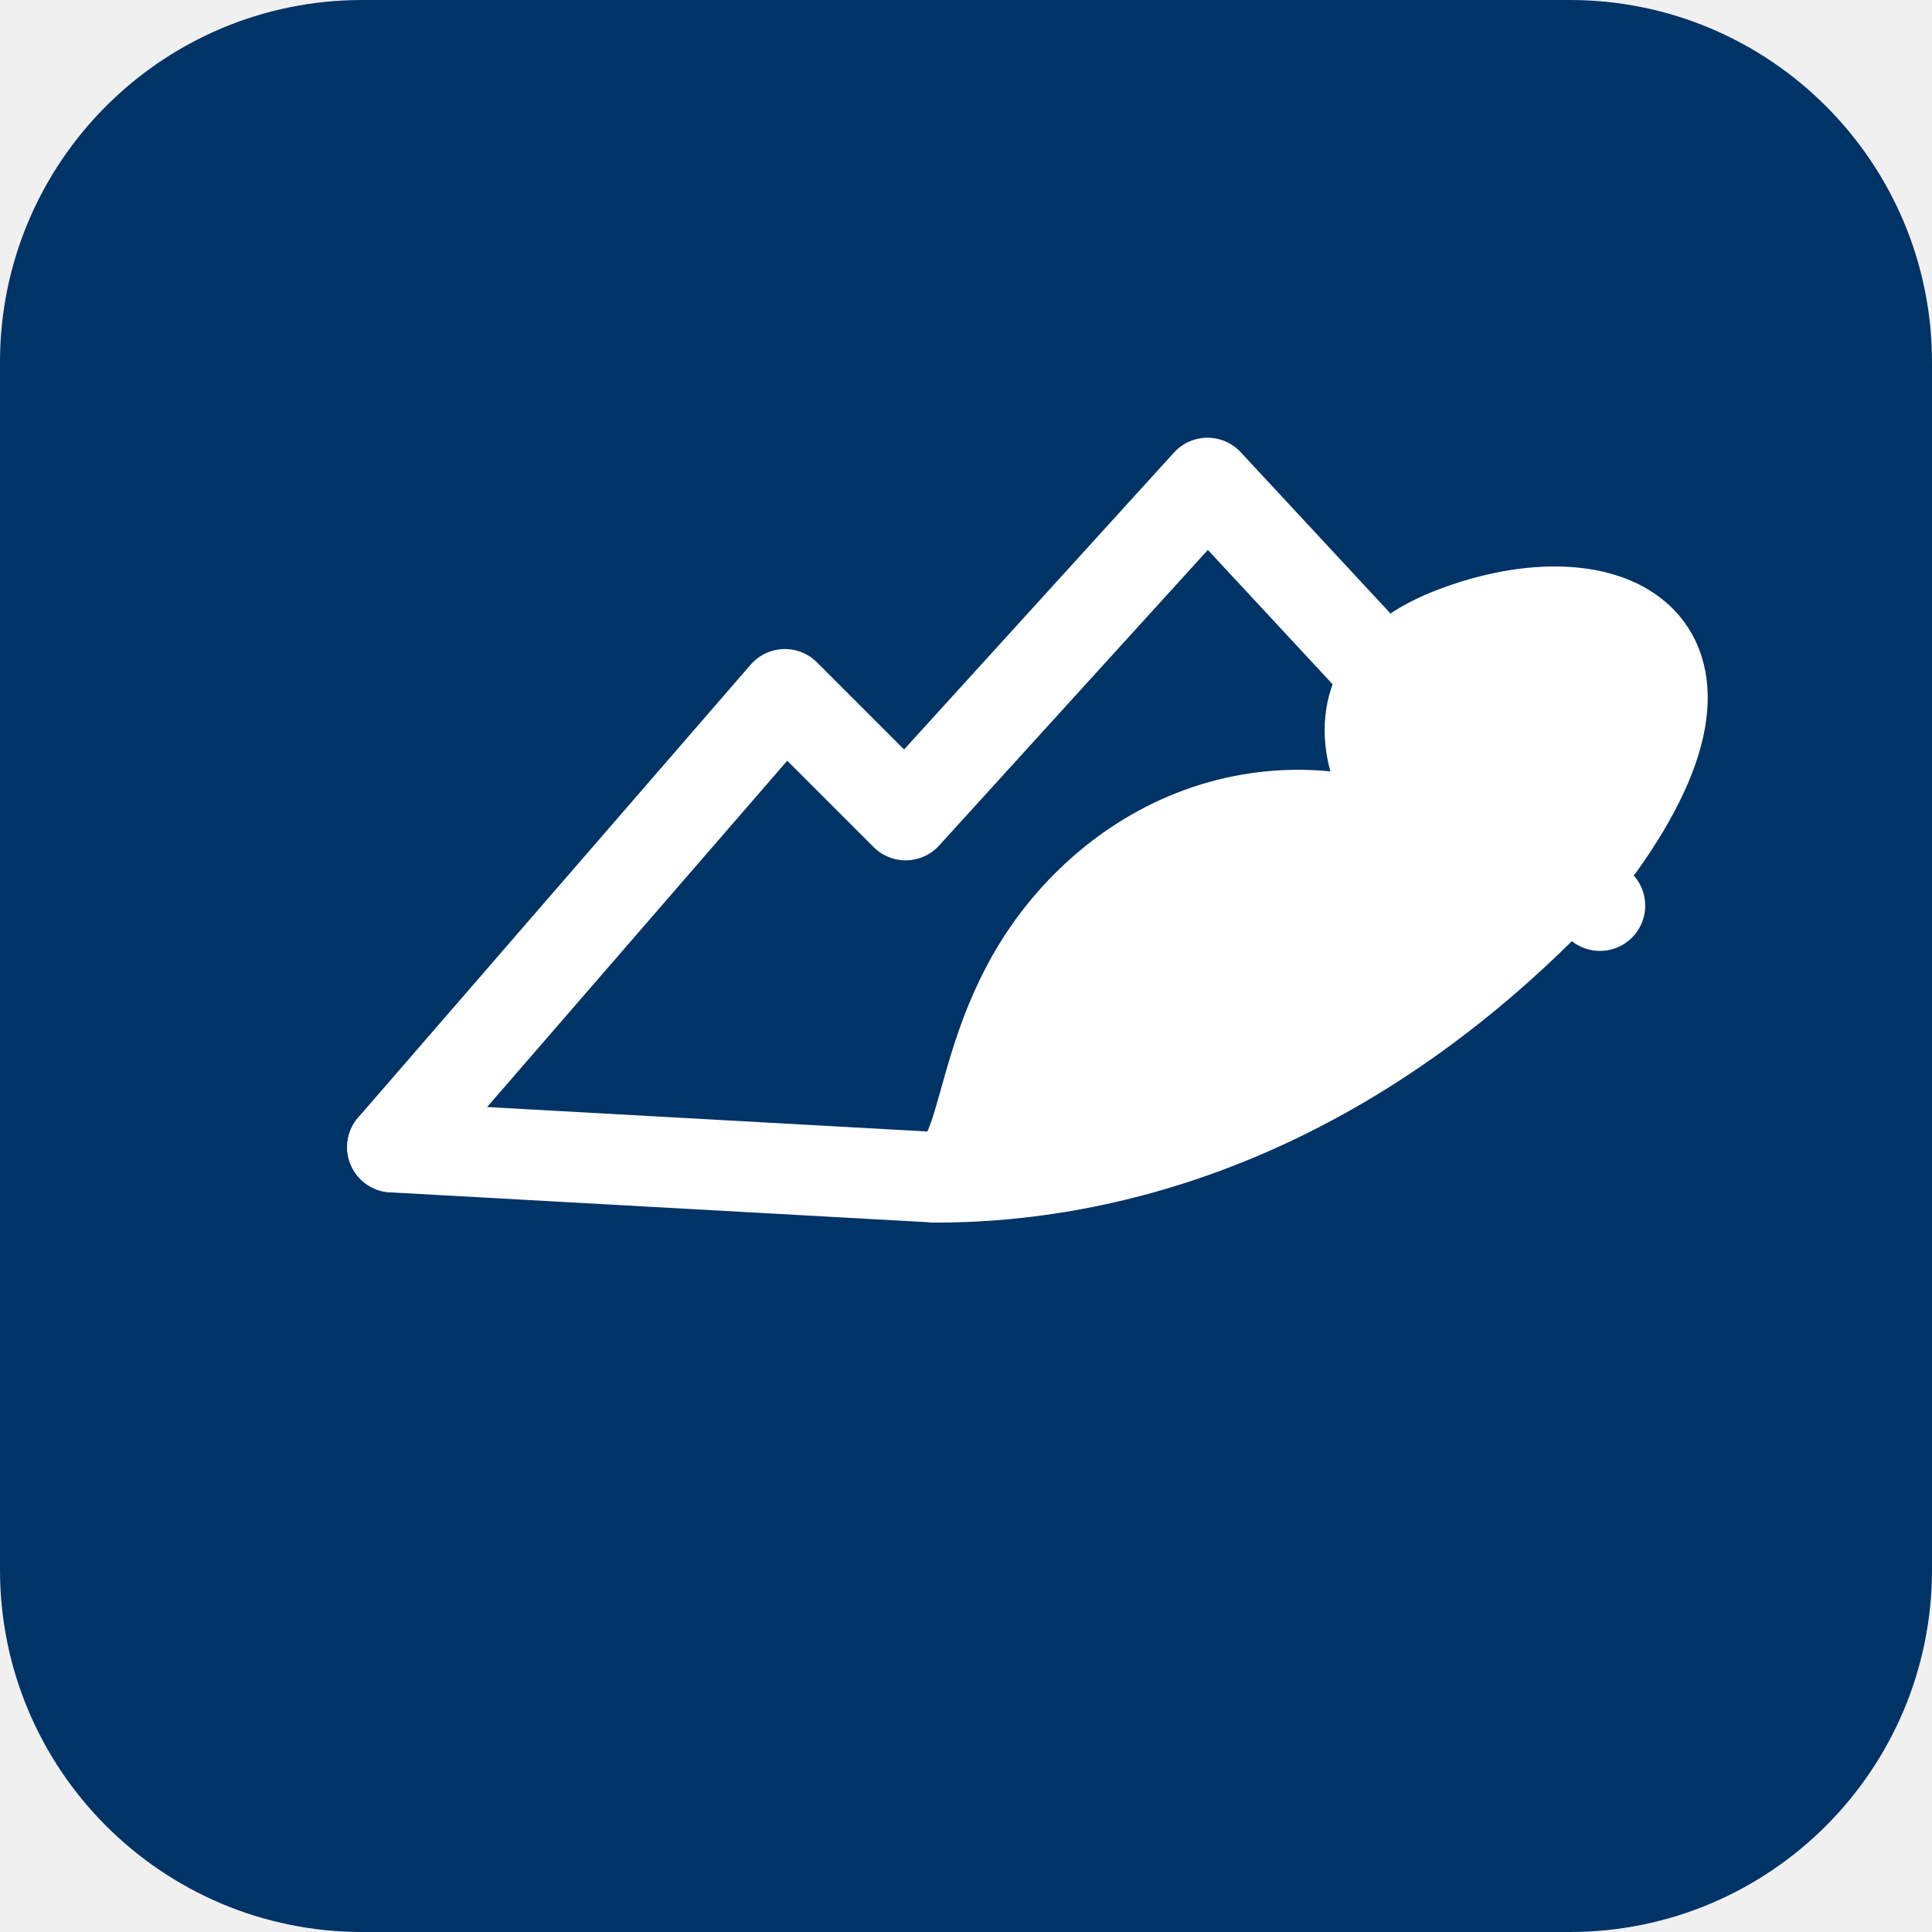
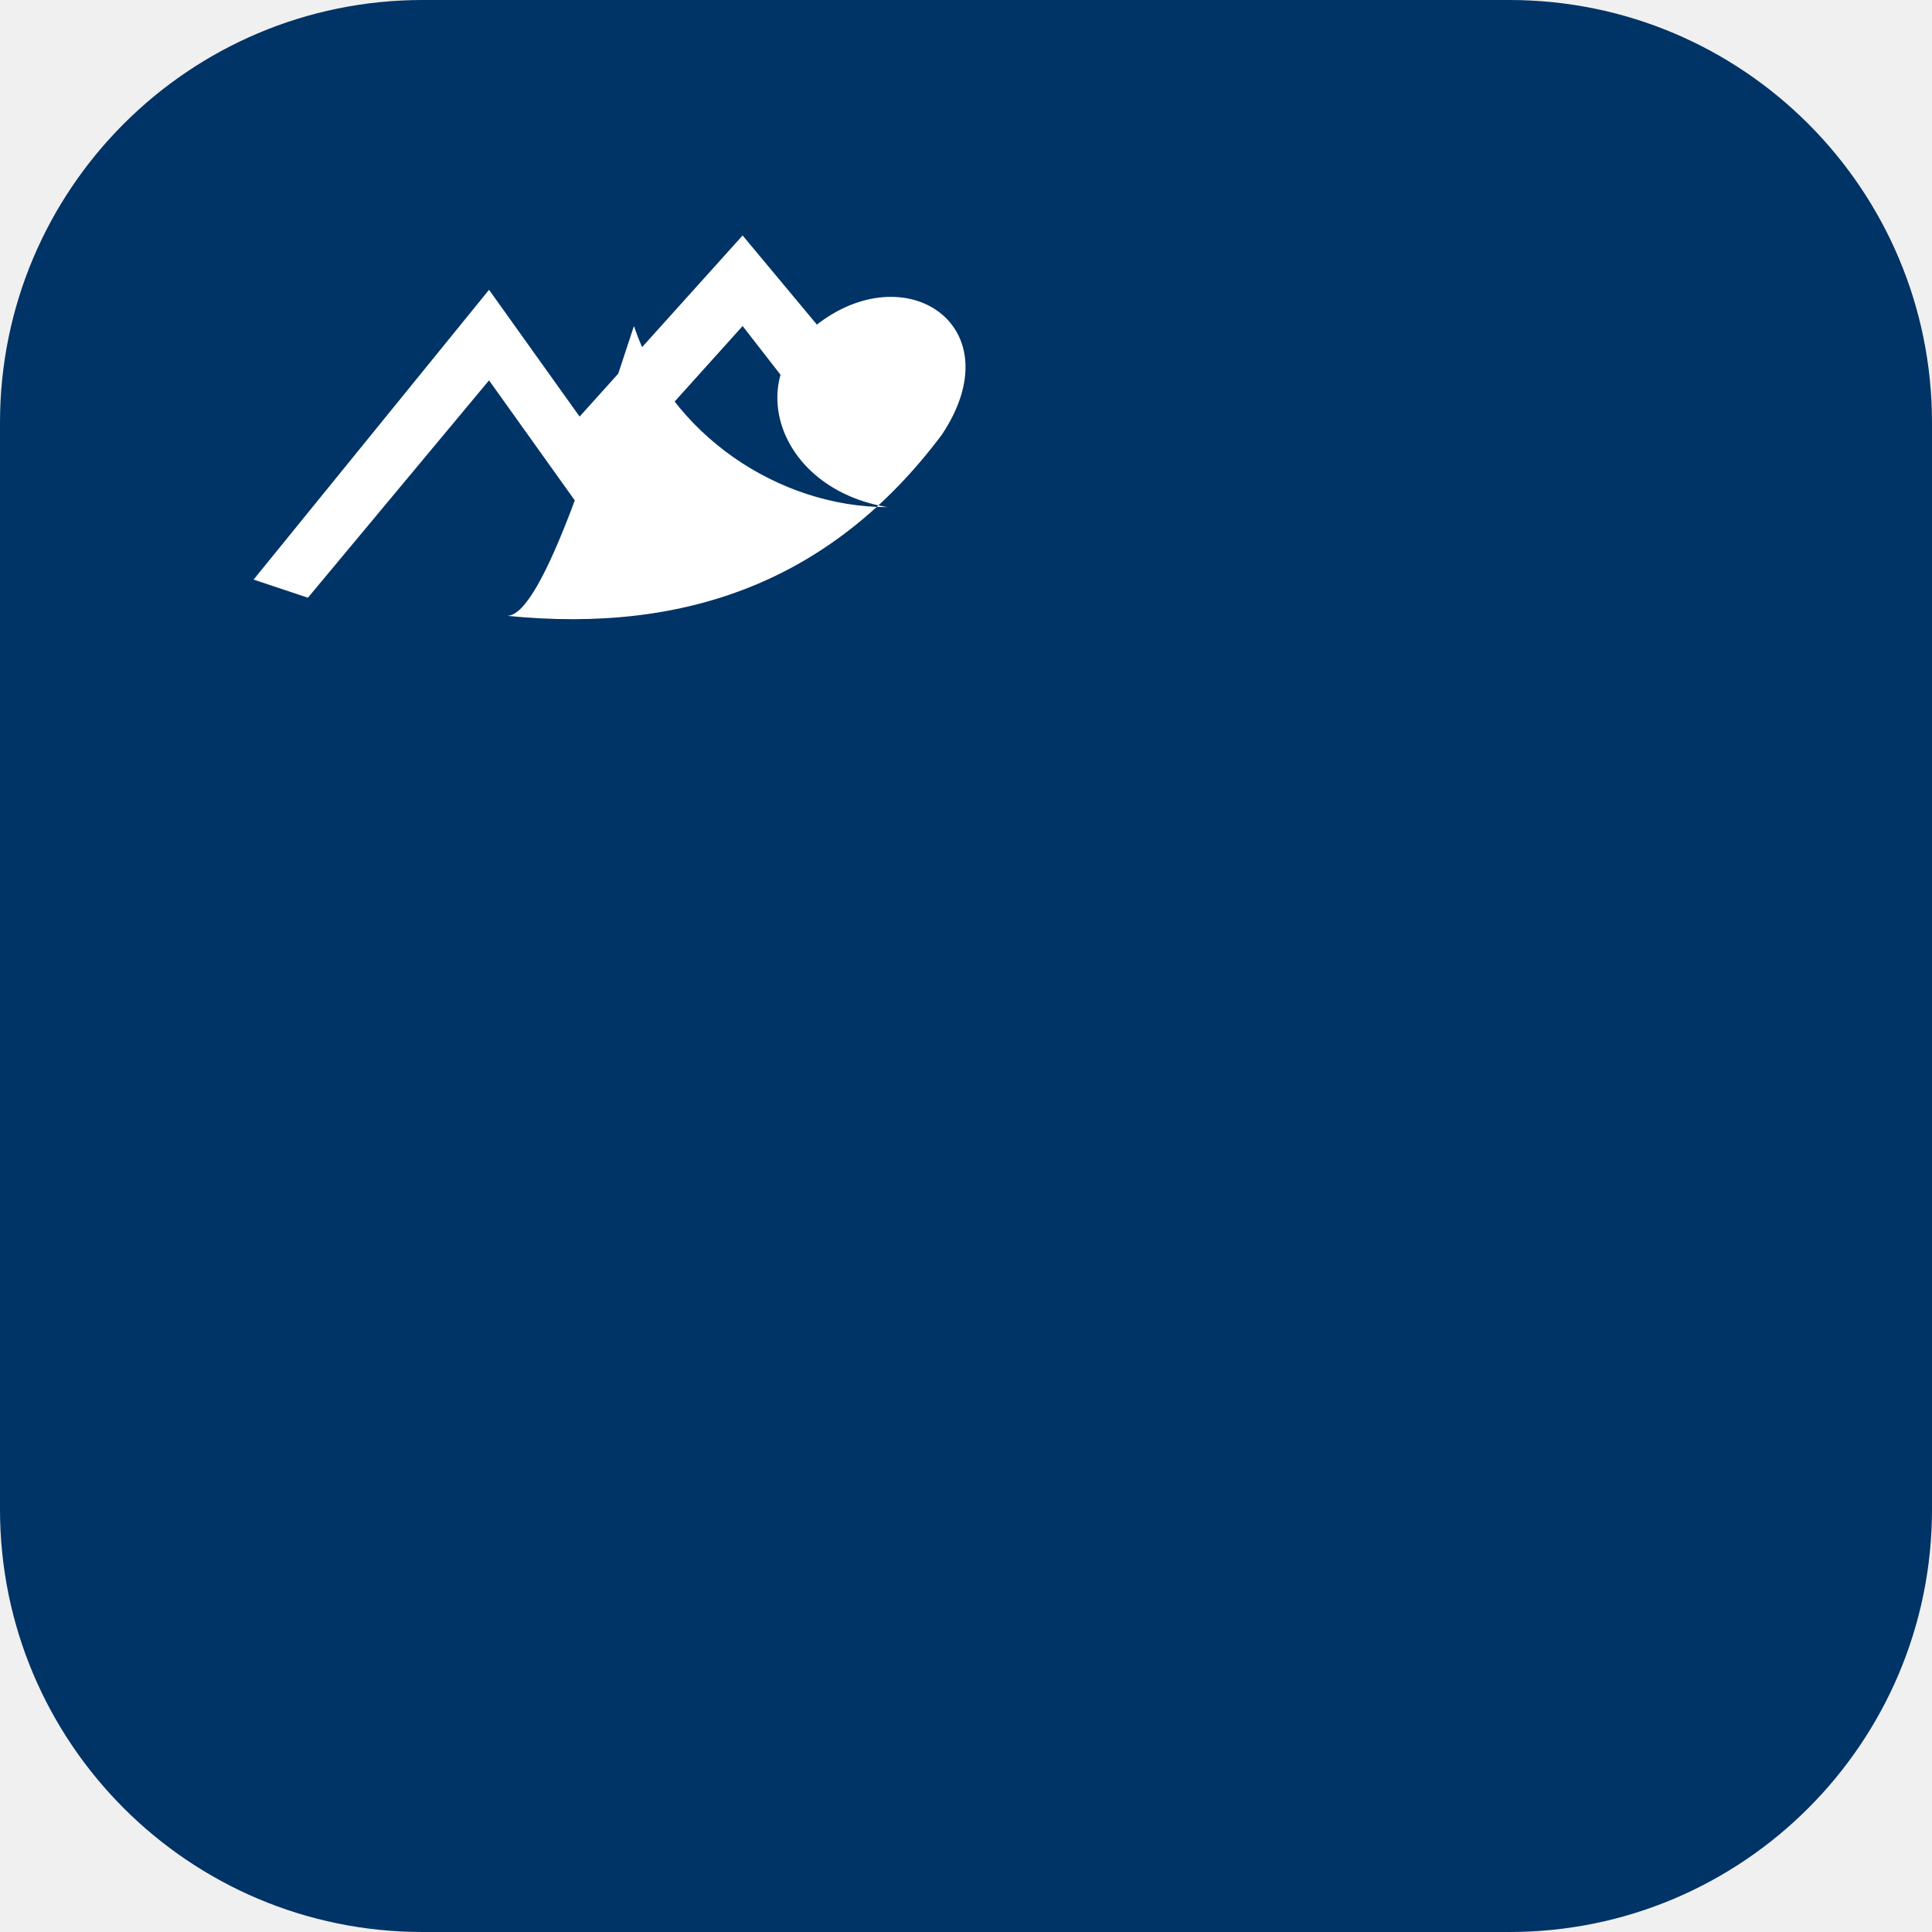
<svg xmlns="http://www.w3.org/2000/svg" width="64" height="64" viewBox="0 0 64 64">
-   <rect width="64" height="64" rx="12" fill="#003366" />
-   <g transform="translate(8, 8) scale(0.1)" stroke="white" stroke-width="30" fill="none" stroke-linecap="round" stroke-linejoin="round">
-     <path d="M 50 300 L 180 150 L 220 190 L 320 80 L 450 220" />
-     <path d="M 230 310 C 300 310, 380 280, 450 200 C 500 130, 450 110, 400 130 C 350 150, 380 200, 420 220 C 380 180, 320 180, 280 220 C 240 260, 250 310, 230 310 Z" fill="white" />
-     <path d="M 50 300 L 230 310" />
+   <rect width="64" height="64" rx="14" fill="#003366" />
+   <g transform="translate(6, 6) scale(0.12)" fill="white">
+     <path d="M 20 110 L 85 30 L 110 65 L 155 15 L 205 75 L 190 85 L 155 40 L 110 90 L 85 55 L 35 115 Z" />
+     <path d="M 90 120 C 140 125, 180 110, 210 70 C 230 40, 200 20, 175 40 C 155 55, 165 85, 195 90 C 165 90, 135 70, 125 40 C 115 70, 100 120, 90 120 Z" />
  </g>
</svg>
